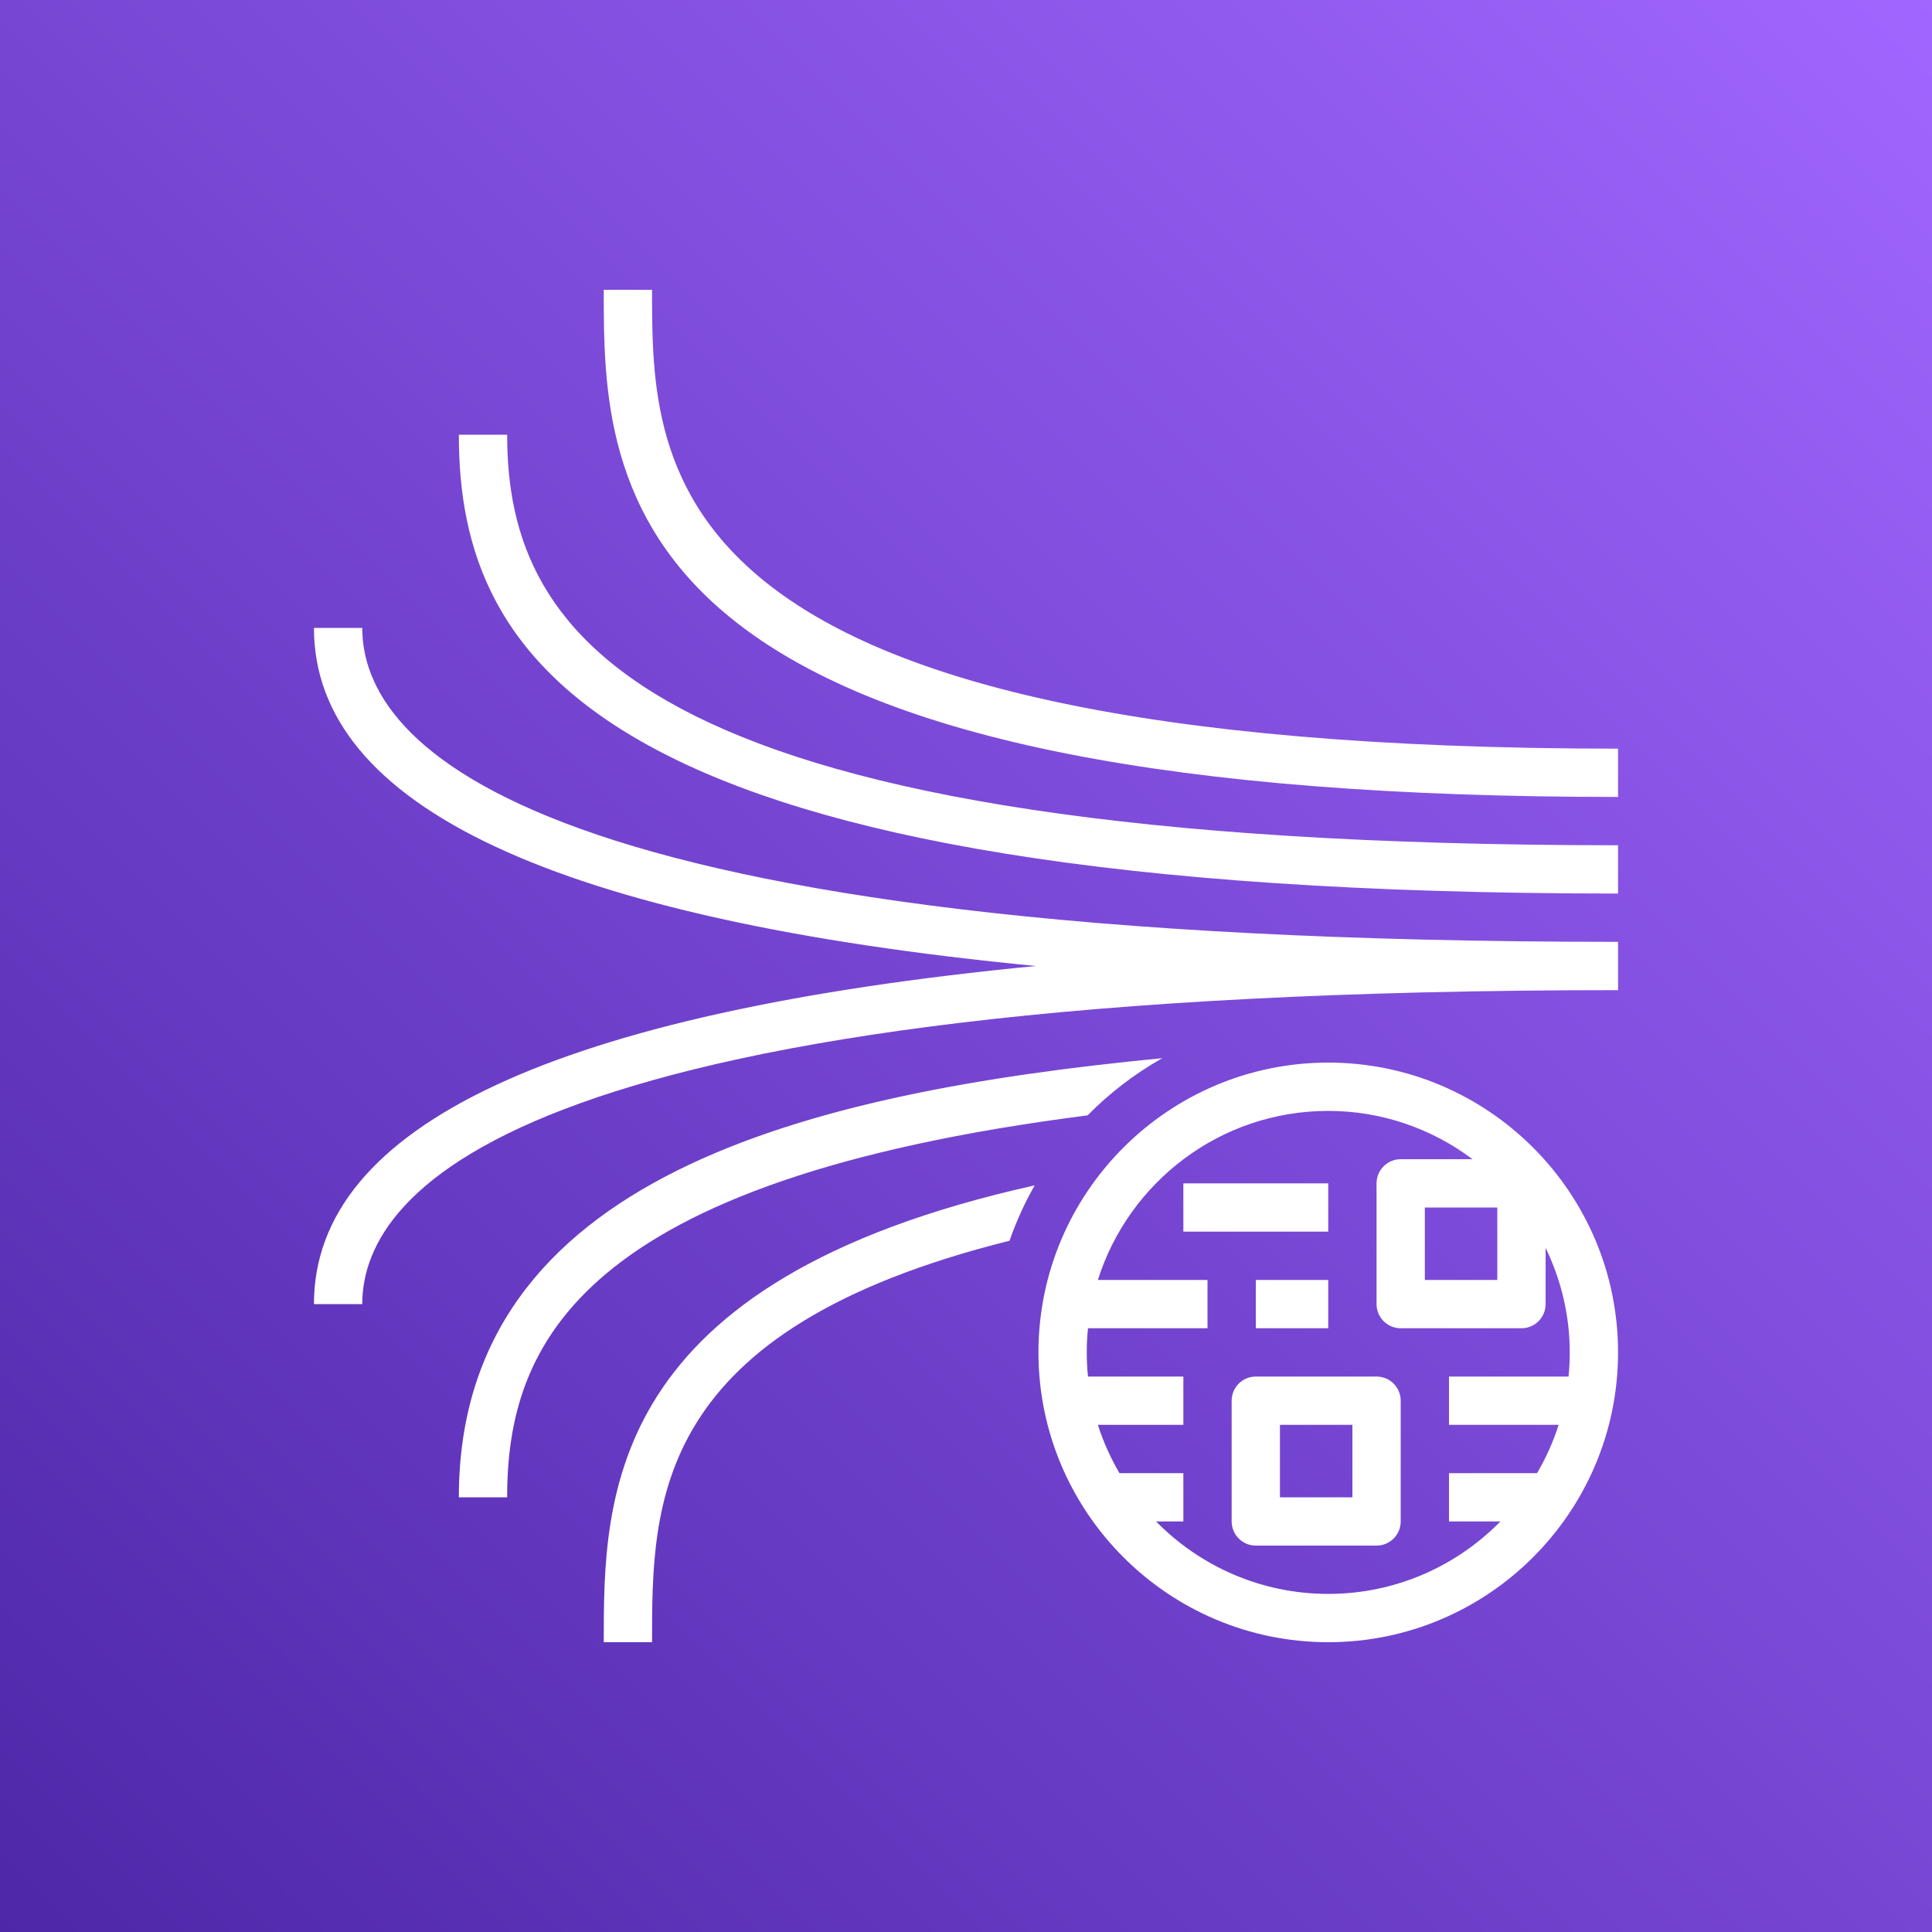
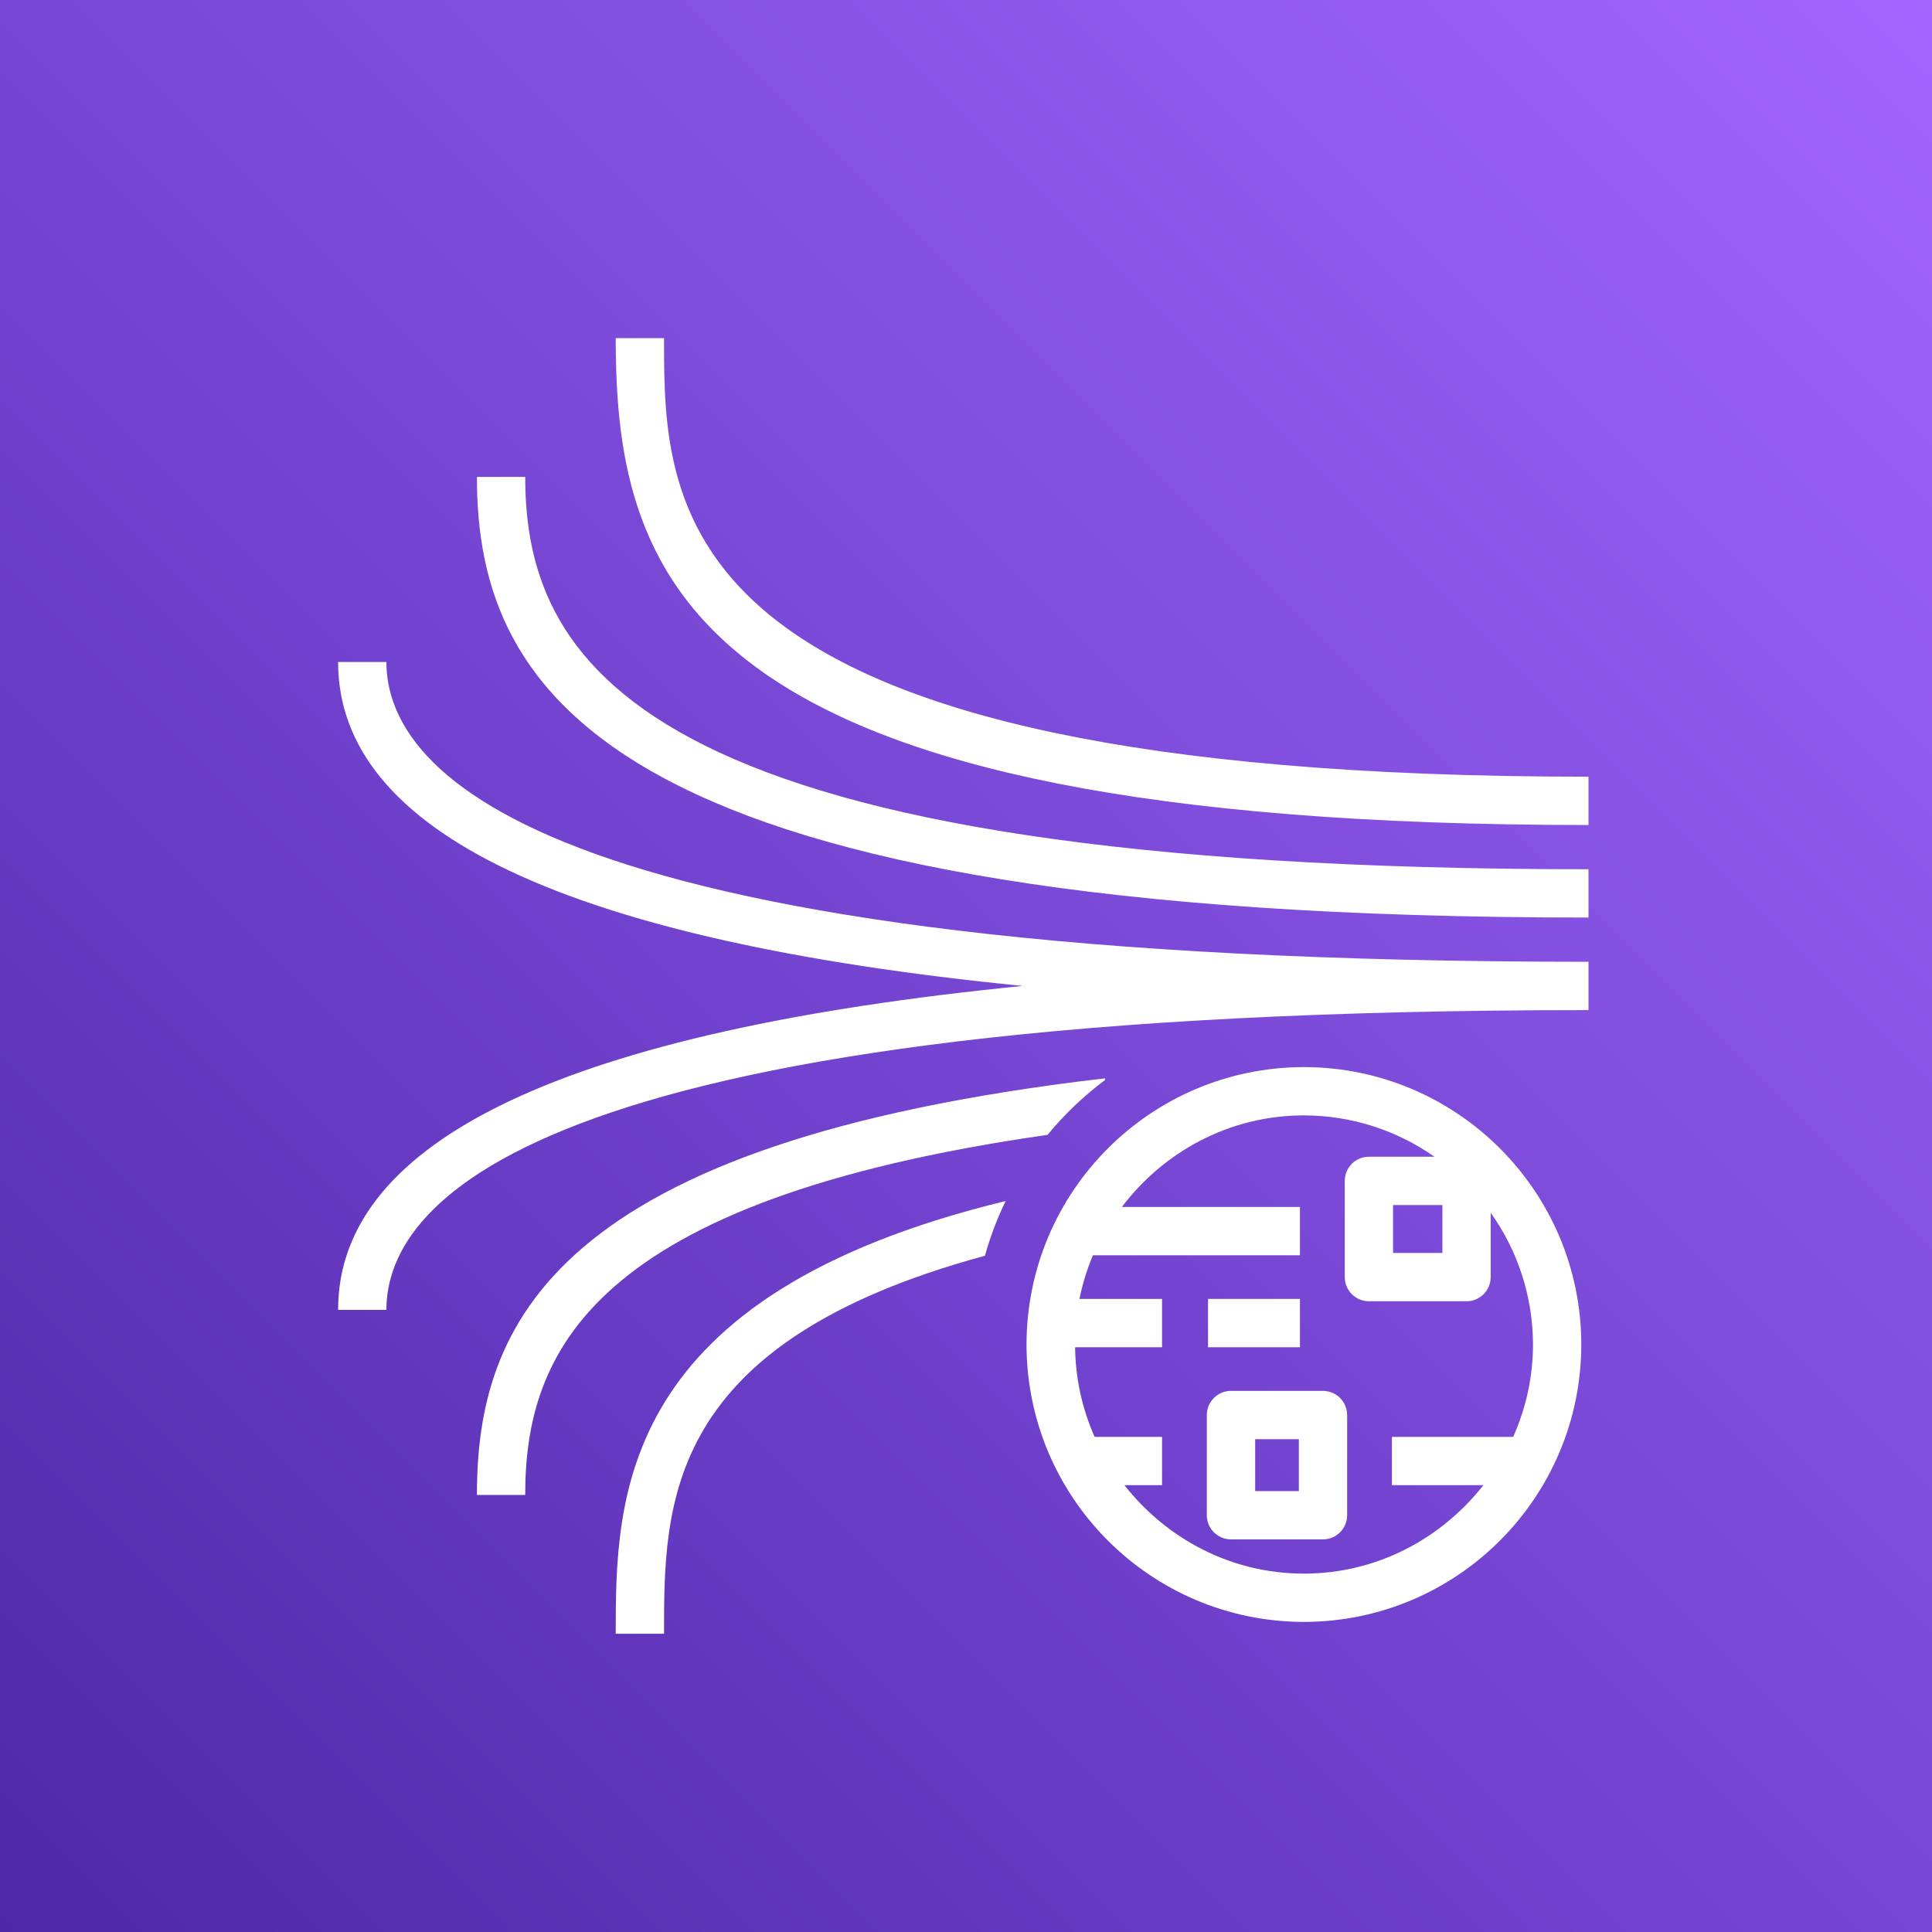
- <svg xmlns="http://www.w3.org/2000/svg" width="80px" height="80px" viewBox="0 0 80 80" version="1.1">
+ <svg xmlns="http://www.w3.org/2000/svg" class="w-6 h-6" height="40" width="40">
  <defs>
-     <linearGradient x1="0%" y1="100%" x2="100%" y2="0%" id="linearGradient-1">
+     <linearGradient x1="0%" y1="100%" x2="100%" y2="0%" id="Arch_Amazon-Kinesis-Data-Streams_32_svg__a">
      <stop stop-color="#4D27A8" offset="0%" />
      <stop stop-color="#A166FF" offset="100%" />
    </linearGradient>
  </defs>
-   <g id="Icon-Architecture/64/Arch_Amazon-Kinesis-Data-Streams_64" stroke="none" stroke-width="1" fill="none" fill-rule="evenodd">
-     <g id="Icon-Architecture-BG/64/Analytics" fill="url(#linearGradient-1)">
-       <rect id="Rectangle" x="0" y="0" width="80" height="80" />
-     </g>
-     <g id="Icon-Service/64/Amazon-Kinesis-Data-Streams" transform="translate(8, 8)" fill="#FFFFFF">
-       <path d="M41,43 L47,43 L47,41 L41,41 L41,43 Z M45,54 L48,54 L48,51 L45,51 L45,54 Z M50,50 L50,55 C50,55.552 49.553,56 49,56 L44,56 C43.448,56 43,55.552 43,55 L43,50 C43,49.448 43.448,49 44,49 L49,49 C49.553,49 50,49.448 50,50 L50,50 Z M44,47 L47,47 L47,45 L44,45 L44,47 Z M51,45 L54,45 L54,42 L51,42 L51,45 Z M55,47 L50,47 C49.448,47 49,46.552 49,46 L49,41 C49,40.448 49.448,40 50,40 L52.975,40 C51.305,38.75 49.242,38 47,38 C42.532,38 38.739,40.947 37.461,45 L42,45 L42,47 L37.051,47 C37.018,47.329 37,47.663 37,48 C37,48.337 37.018,48.671 37.051,49 L41,49 L41,51 L37.461,51 C37.684,51.705 37.989,52.372 38.354,53 L41,53 L41,55 L39.871,55 C41.687,56.849 44.21,58 47,58 C49.79,58 52.314,56.849 54.129,55 L52,55 L52,53 L55.647,53 C56.012,52.372 56.317,51.705 56.539,51 L52,51 L52,49 L56.95,49 C56.983,48.671 57,48.337 57,48 C57,46.447 56.634,44.982 56,43.67 L56,46 C56,46.552 55.553,47 55,47 L55,47 Z M59,48 C59,54.617 53.618,60 47,60 C40.383,60 35,54.617 35,48 C35,41.383 40.383,36 47,36 C53.618,36 59,41.383 59,48 L59,48 Z M40.127,35.817 C25.434,37.238 11,40.72 11,54 L13,54 C13,47.633 16,40.878 37.034,38.185 C37.946,37.258 38.989,36.462 40.127,35.817 L40.127,35.817 Z M17,60 L19,60 C19,54.185 19.012,47.068 33.801,43.377 C34.082,42.577 34.429,41.81 34.844,41.084 C17.014,45.047 17,53.982 17,60 L17,60 Z M7,18 L5,18 C5,25.396 15.039,30.08 34.893,32 C15.039,33.92 5,38.604 5,46 L7,46 C7,41.145 13.756,33 59,33 L59,31 C13.756,31 7,22.855 7,18 L7,18 Z M13,10 L11,10 C11,19.396 16.703,29 59,29 L59,27 C18.465,27 13,18.406 13,10 L13,10 Z M59,23 L59,25 C40.663,25 28.728,22.641 22.51,17.788 C17,13.488 17,8.004 17,4 L19,4 C19,11.566 19,23 59,23 L59,23 Z" id="Amazon-Kinesis-Data-Streams_Icon_64_Squid" />
-     </g>
+   <g fill="none" fill-rule="evenodd">
+     <path d="M0 0h40v40H0z" fill="url(#Arch_Amazon-Kinesis-Data-Streams_32_svg__a)" />
+     <path d="M8 13.706H7c0 3.532 4.767 5.773 14.172 6.707C11.767 21.345 7 23.587 7 27.119h1c0-2.318 3.233-6.206 24.888-6.206v-1C11.233 19.913 8 16.024 8 13.706zm2.874-3.832h-1c0 4.511 2.734 9.123 23.014 9.123v-1c-19.399 0-22.014-4.106-22.014-8.123zM13.748 7h-1c0 5.101 1.555 10.081 20.14 10.081v-1c-19.14 0-19.14-5.465-19.14-9.081zm12.239 23.871h.904v-1.074h-.904v1.074zm1.904-1.574v2.074a.5.5 0 01-.5.5h-1.905a.5.5 0 01-.5-.5v-2.074a.5.5 0 01.5-.5h1.905a.5.5 0 01.5.5zm-2.88-1.404h1.903v-1h-1.903v1zm3.831-1.952h1.021v-.992h-1.021v.992zm2.897 1.895a4.706 4.706 0 00-.876-2.728v1.333a.5.5 0 01-.5.5h-2.021a.5.5 0 01-.5-.5v-1.992c0-.277.223-.5.5-.5h1.357a4.703 4.703 0 00-2.703-.856c-1.543 0-2.902.752-3.769 1.896h3.687v1h-4.286a4.692 4.692 0 00-.279.904h1.71v1h-1.8a4.7 4.7 0 00.404 1.856h1.396v1h-.779c.869 1.106 2.203 1.831 3.716 1.831 1.513 0 2.847-.725 3.716-1.831h-1.894v-1h2.511c.26-.586.41-1.231.41-1.913zm1 0a5.75 5.75 0 01-5.743 5.744 5.75 5.75 0 01-5.743-5.744 5.75 5.75 0 015.743-5.743 5.75 5.75 0 015.743 5.743zm-9.86-5.476l-.004-.034c-11.456 1.336-13.001 5.109-13.001 8.625h1c0-2.943 1.341-6.098 10.814-7.455a6.89 6.89 0 011.191-1.136zm-2.059 2.506c-.174.361-.319.74-.428 1.133-6.634 1.801-6.644 5.12-6.644 7.826h-1c0-2.814.024-7.005 8.072-8.959z" fill="#FFF" />
  </g>
</svg>
